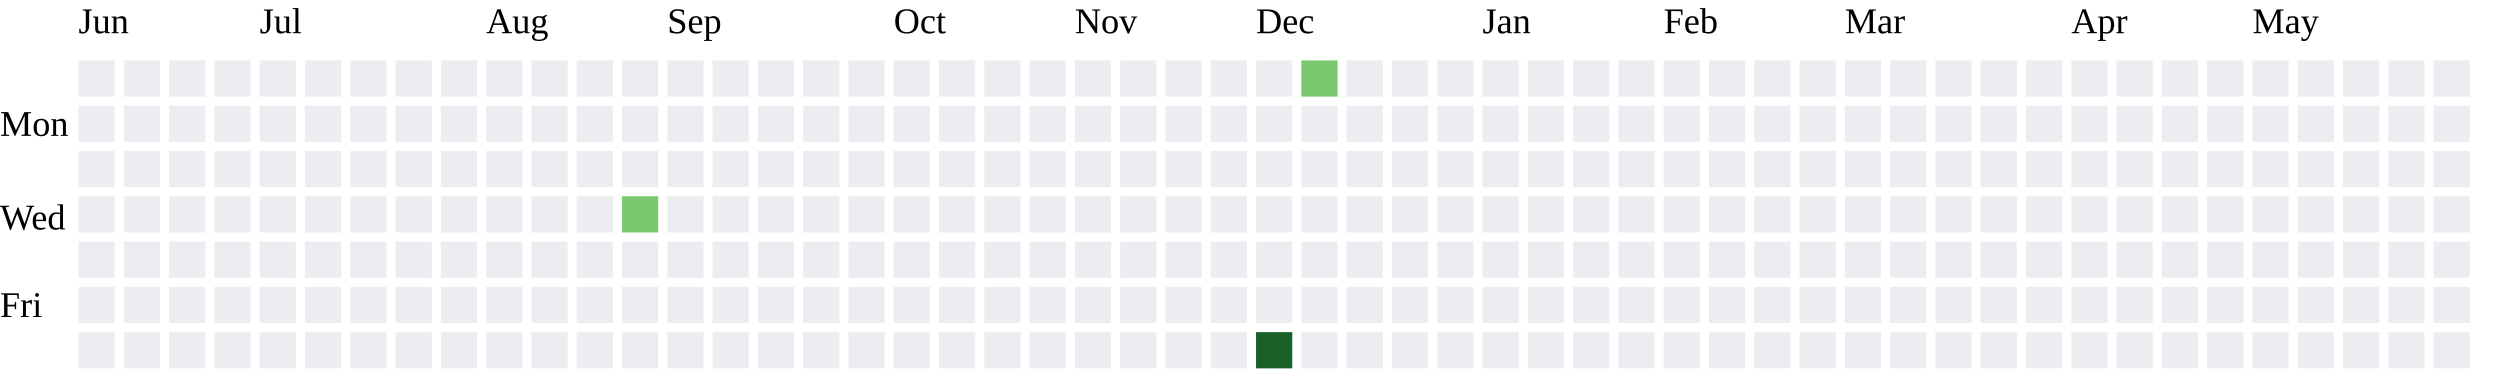
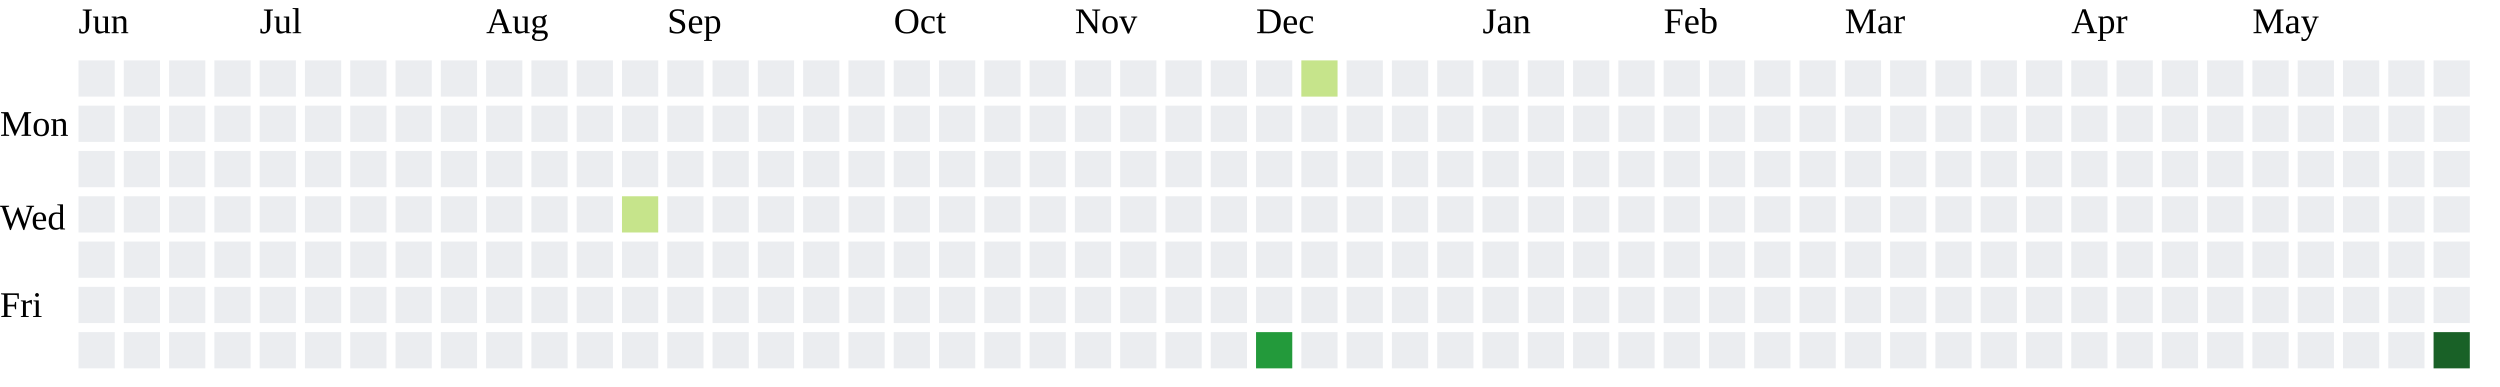
<svg xmlns="http://www.w3.org/2000/svg" width="828" height="128">
-   <g transform="translate(10, 20)" data-hydro-click="{&quot;event_type&quot;:&quot;user_profile.click&quot;,&quot;payload&quot;:{&quot;profile_user_id&quot;:20827588,&quot;target&quot;:&quot;CONTRIBUTION_CALENDAR_SQUARE&quot;,&quot;user_id&quot;:null,&quot;client_id&quot;:null,&quot;originating_request_id&quot;:&quot;C23B:6B95:F9E07:1796A8:5CFBC988&quot;,&quot;originating_url&quot;:&quot;https://github.com/users/y-zumi/contributions&quot;,&quot;referrer&quot;:null}}" data-hydro-click-hmac="1661f67bcedb2de3a0c8949368c49c4e3f96313e8bf37a796191ffbee70661cf">
+   <g transform="translate(10, 20)" data-hydro-click="{&quot;event_type&quot;:&quot;user_profile.click&quot;,&quot;payload&quot;:{&quot;profile_user_id&quot;:20827588,&quot;target&quot;:&quot;CONTRIBUTION_CALENDAR_SQUARE&quot;,&quot;user_id&quot;:null,&quot;client_id&quot;:null,&quot;originating_request_id&quot;:&quot;CA2B:1B05:3D6B3D:5A796B:5CFBCD50&quot;,&quot;originating_url&quot;:&quot;https://github.com/users/y-zumi/contributions&quot;,&quot;referrer&quot;:null}}" data-hydro-click-hmac="291073ee32b4d7b17856fe2da38ea32bbc28d1de638c9f8bdc7cb2b3d2624573">
    <g transform="translate(0, 0)">
      <rect class="day" width="12" height="12" x="16" y="0" fill="#ebedf0" data-count="0" data-date="2018-06-03" />
      <rect class="day" width="12" height="12" x="16" y="15" fill="#ebedf0" data-count="0" data-date="2018-06-04" />
      <rect class="day" width="12" height="12" x="16" y="30" fill="#ebedf0" data-count="0" data-date="2018-06-05" />
      <rect class="day" width="12" height="12" x="16" y="45" fill="#ebedf0" data-count="0" data-date="2018-06-06" />
      <rect class="day" width="12" height="12" x="16" y="60" fill="#ebedf0" data-count="0" data-date="2018-06-07" />
      <rect class="day" width="12" height="12" x="16" y="75" fill="#ebedf0" data-count="0" data-date="2018-06-08" />
      <rect class="day" width="12" height="12" x="16" y="90" fill="#ebedf0" data-count="0" data-date="2018-06-09" />
    </g>
    <g transform="translate(16, 0)">
      <rect class="day" width="12" height="12" x="15" y="0" fill="#ebedf0" data-count="0" data-date="2018-06-10" />
      <rect class="day" width="12" height="12" x="15" y="15" fill="#ebedf0" data-count="0" data-date="2018-06-11" />
      <rect class="day" width="12" height="12" x="15" y="30" fill="#ebedf0" data-count="0" data-date="2018-06-12" />
      <rect class="day" width="12" height="12" x="15" y="45" fill="#ebedf0" data-count="0" data-date="2018-06-13" />
      <rect class="day" width="12" height="12" x="15" y="60" fill="#ebedf0" data-count="0" data-date="2018-06-14" />
      <rect class="day" width="12" height="12" x="15" y="75" fill="#ebedf0" data-count="0" data-date="2018-06-15" />
      <rect class="day" width="12" height="12" x="15" y="90" fill="#ebedf0" data-count="0" data-date="2018-06-16" />
    </g>
    <g transform="translate(32, 0)">
      <rect class="day" width="12" height="12" x="14" y="0" fill="#ebedf0" data-count="0" data-date="2018-06-17" />
      <rect class="day" width="12" height="12" x="14" y="15" fill="#ebedf0" data-count="0" data-date="2018-06-18" />
      <rect class="day" width="12" height="12" x="14" y="30" fill="#ebedf0" data-count="0" data-date="2018-06-19" />
      <rect class="day" width="12" height="12" x="14" y="45" fill="#ebedf0" data-count="0" data-date="2018-06-20" />
      <rect class="day" width="12" height="12" x="14" y="60" fill="#ebedf0" data-count="0" data-date="2018-06-21" />
      <rect class="day" width="12" height="12" x="14" y="75" fill="#ebedf0" data-count="0" data-date="2018-06-22" />
      <rect class="day" width="12" height="12" x="14" y="90" fill="#ebedf0" data-count="0" data-date="2018-06-23" />
    </g>
    <g transform="translate(48, 0)">
      <rect class="day" width="12" height="12" x="13" y="0" fill="#ebedf0" data-count="0" data-date="2018-06-24" />
      <rect class="day" width="12" height="12" x="13" y="15" fill="#ebedf0" data-count="0" data-date="2018-06-25" />
      <rect class="day" width="12" height="12" x="13" y="30" fill="#ebedf0" data-count="0" data-date="2018-06-26" />
      <rect class="day" width="12" height="12" x="13" y="45" fill="#ebedf0" data-count="0" data-date="2018-06-27" />
      <rect class="day" width="12" height="12" x="13" y="60" fill="#ebedf0" data-count="0" data-date="2018-06-28" />
      <rect class="day" width="12" height="12" x="13" y="75" fill="#ebedf0" data-count="0" data-date="2018-06-29" />
      <rect class="day" width="12" height="12" x="13" y="90" fill="#ebedf0" data-count="0" data-date="2018-06-30" />
    </g>
    <g transform="translate(64, 0)">
      <rect class="day" width="12" height="12" x="12" y="0" fill="#ebedf0" data-count="0" data-date="2018-07-01" />
      <rect class="day" width="12" height="12" x="12" y="15" fill="#ebedf0" data-count="0" data-date="2018-07-02" />
      <rect class="day" width="12" height="12" x="12" y="30" fill="#ebedf0" data-count="0" data-date="2018-07-03" />
      <rect class="day" width="12" height="12" x="12" y="45" fill="#ebedf0" data-count="0" data-date="2018-07-04" />
      <rect class="day" width="12" height="12" x="12" y="60" fill="#ebedf0" data-count="0" data-date="2018-07-05" />
      <rect class="day" width="12" height="12" x="12" y="75" fill="#ebedf0" data-count="0" data-date="2018-07-06" />
      <rect class="day" width="12" height="12" x="12" y="90" fill="#ebedf0" data-count="0" data-date="2018-07-07" />
    </g>
    <g transform="translate(80, 0)">
      <rect class="day" width="12" height="12" x="11" y="0" fill="#ebedf0" data-count="0" data-date="2018-07-08" />
      <rect class="day" width="12" height="12" x="11" y="15" fill="#ebedf0" data-count="0" data-date="2018-07-09" />
      <rect class="day" width="12" height="12" x="11" y="30" fill="#ebedf0" data-count="0" data-date="2018-07-10" />
      <rect class="day" width="12" height="12" x="11" y="45" fill="#ebedf0" data-count="0" data-date="2018-07-11" />
      <rect class="day" width="12" height="12" x="11" y="60" fill="#ebedf0" data-count="0" data-date="2018-07-12" />
      <rect class="day" width="12" height="12" x="11" y="75" fill="#ebedf0" data-count="0" data-date="2018-07-13" />
      <rect class="day" width="12" height="12" x="11" y="90" fill="#ebedf0" data-count="0" data-date="2018-07-14" />
    </g>
    <g transform="translate(96, 0)">
      <rect class="day" width="12" height="12" x="10" y="0" fill="#ebedf0" data-count="0" data-date="2018-07-15" />
      <rect class="day" width="12" height="12" x="10" y="15" fill="#ebedf0" data-count="0" data-date="2018-07-16" />
      <rect class="day" width="12" height="12" x="10" y="30" fill="#ebedf0" data-count="0" data-date="2018-07-17" />
      <rect class="day" width="12" height="12" x="10" y="45" fill="#ebedf0" data-count="0" data-date="2018-07-18" />
      <rect class="day" width="12" height="12" x="10" y="60" fill="#ebedf0" data-count="0" data-date="2018-07-19" />
      <rect class="day" width="12" height="12" x="10" y="75" fill="#ebedf0" data-count="0" data-date="2018-07-20" />
      <rect class="day" width="12" height="12" x="10" y="90" fill="#ebedf0" data-count="0" data-date="2018-07-21" />
    </g>
    <g transform="translate(112, 0)">
      <rect class="day" width="12" height="12" x="9" y="0" fill="#ebedf0" data-count="0" data-date="2018-07-22" />
      <rect class="day" width="12" height="12" x="9" y="15" fill="#ebedf0" data-count="0" data-date="2018-07-23" />
      <rect class="day" width="12" height="12" x="9" y="30" fill="#ebedf0" data-count="0" data-date="2018-07-24" />
      <rect class="day" width="12" height="12" x="9" y="45" fill="#ebedf0" data-count="0" data-date="2018-07-25" />
      <rect class="day" width="12" height="12" x="9" y="60" fill="#ebedf0" data-count="0" data-date="2018-07-26" />
      <rect class="day" width="12" height="12" x="9" y="75" fill="#ebedf0" data-count="0" data-date="2018-07-27" />
      <rect class="day" width="12" height="12" x="9" y="90" fill="#ebedf0" data-count="0" data-date="2018-07-28" />
    </g>
    <g transform="translate(128, 0)">
      <rect class="day" width="12" height="12" x="8" y="0" fill="#ebedf0" data-count="0" data-date="2018-07-29" />
      <rect class="day" width="12" height="12" x="8" y="15" fill="#ebedf0" data-count="0" data-date="2018-07-30" />
      <rect class="day" width="12" height="12" x="8" y="30" fill="#ebedf0" data-count="0" data-date="2018-07-31" />
      <rect class="day" width="12" height="12" x="8" y="45" fill="#ebedf0" data-count="0" data-date="2018-08-01" />
      <rect class="day" width="12" height="12" x="8" y="60" fill="#ebedf0" data-count="0" data-date="2018-08-02" />
      <rect class="day" width="12" height="12" x="8" y="75" fill="#ebedf0" data-count="0" data-date="2018-08-03" />
      <rect class="day" width="12" height="12" x="8" y="90" fill="#ebedf0" data-count="0" data-date="2018-08-04" />
    </g>
    <g transform="translate(144, 0)">
      <rect class="day" width="12" height="12" x="7" y="0" fill="#ebedf0" data-count="0" data-date="2018-08-05" />
      <rect class="day" width="12" height="12" x="7" y="15" fill="#ebedf0" data-count="0" data-date="2018-08-06" />
      <rect class="day" width="12" height="12" x="7" y="30" fill="#ebedf0" data-count="0" data-date="2018-08-07" />
      <rect class="day" width="12" height="12" x="7" y="45" fill="#ebedf0" data-count="0" data-date="2018-08-08" />
      <rect class="day" width="12" height="12" x="7" y="60" fill="#ebedf0" data-count="0" data-date="2018-08-09" />
      <rect class="day" width="12" height="12" x="7" y="75" fill="#ebedf0" data-count="0" data-date="2018-08-10" />
      <rect class="day" width="12" height="12" x="7" y="90" fill="#ebedf0" data-count="0" data-date="2018-08-11" />
    </g>
    <g transform="translate(160, 0)">
      <rect class="day" width="12" height="12" x="6" y="0" fill="#ebedf0" data-count="0" data-date="2018-08-12" />
      <rect class="day" width="12" height="12" x="6" y="15" fill="#ebedf0" data-count="0" data-date="2018-08-13" />
      <rect class="day" width="12" height="12" x="6" y="30" fill="#ebedf0" data-count="0" data-date="2018-08-14" />
      <rect class="day" width="12" height="12" x="6" y="45" fill="#ebedf0" data-count="0" data-date="2018-08-15" />
      <rect class="day" width="12" height="12" x="6" y="60" fill="#ebedf0" data-count="0" data-date="2018-08-16" />
      <rect class="day" width="12" height="12" x="6" y="75" fill="#ebedf0" data-count="0" data-date="2018-08-17" />
      <rect class="day" width="12" height="12" x="6" y="90" fill="#ebedf0" data-count="0" data-date="2018-08-18" />
    </g>
    <g transform="translate(176, 0)">
      <rect class="day" width="12" height="12" x="5" y="0" fill="#ebedf0" data-count="0" data-date="2018-08-19" />
      <rect class="day" width="12" height="12" x="5" y="15" fill="#ebedf0" data-count="0" data-date="2018-08-20" />
      <rect class="day" width="12" height="12" x="5" y="30" fill="#ebedf0" data-count="0" data-date="2018-08-21" />
      <rect class="day" width="12" height="12" x="5" y="45" fill="#ebedf0" data-count="0" data-date="2018-08-22" />
      <rect class="day" width="12" height="12" x="5" y="60" fill="#ebedf0" data-count="0" data-date="2018-08-23" />
      <rect class="day" width="12" height="12" x="5" y="75" fill="#ebedf0" data-count="0" data-date="2018-08-24" />
      <rect class="day" width="12" height="12" x="5" y="90" fill="#ebedf0" data-count="0" data-date="2018-08-25" />
    </g>
    <g transform="translate(192, 0)">
      <rect class="day" width="12" height="12" x="4" y="0" fill="#ebedf0" data-count="0" data-date="2018-08-26" />
      <rect class="day" width="12" height="12" x="4" y="15" fill="#ebedf0" data-count="0" data-date="2018-08-27" />
      <rect class="day" width="12" height="12" x="4" y="30" fill="#ebedf0" data-count="0" data-date="2018-08-28" />
-       <rect class="day" width="12" height="12" x="4" y="45" fill="#7bc96f" data-count="1" data-date="2018-08-29" />
+       <rect class="day" width="12" height="12" x="4" y="45" fill="#c6e48b" data-count="1" data-date="2018-08-29" />
      <rect class="day" width="12" height="12" x="4" y="60" fill="#ebedf0" data-count="0" data-date="2018-08-30" />
      <rect class="day" width="12" height="12" x="4" y="75" fill="#ebedf0" data-count="0" data-date="2018-08-31" />
      <rect class="day" width="12" height="12" x="4" y="90" fill="#ebedf0" data-count="0" data-date="2018-09-01" />
    </g>
    <g transform="translate(208, 0)">
      <rect class="day" width="12" height="12" x="3" y="0" fill="#ebedf0" data-count="0" data-date="2018-09-02" />
      <rect class="day" width="12" height="12" x="3" y="15" fill="#ebedf0" data-count="0" data-date="2018-09-03" />
      <rect class="day" width="12" height="12" x="3" y="30" fill="#ebedf0" data-count="0" data-date="2018-09-04" />
      <rect class="day" width="12" height="12" x="3" y="45" fill="#ebedf0" data-count="0" data-date="2018-09-05" />
      <rect class="day" width="12" height="12" x="3" y="60" fill="#ebedf0" data-count="0" data-date="2018-09-06" />
      <rect class="day" width="12" height="12" x="3" y="75" fill="#ebedf0" data-count="0" data-date="2018-09-07" />
      <rect class="day" width="12" height="12" x="3" y="90" fill="#ebedf0" data-count="0" data-date="2018-09-08" />
    </g>
    <g transform="translate(224, 0)">
      <rect class="day" width="12" height="12" x="2" y="0" fill="#ebedf0" data-count="0" data-date="2018-09-09" />
      <rect class="day" width="12" height="12" x="2" y="15" fill="#ebedf0" data-count="0" data-date="2018-09-10" />
      <rect class="day" width="12" height="12" x="2" y="30" fill="#ebedf0" data-count="0" data-date="2018-09-11" />
      <rect class="day" width="12" height="12" x="2" y="45" fill="#ebedf0" data-count="0" data-date="2018-09-12" />
      <rect class="day" width="12" height="12" x="2" y="60" fill="#ebedf0" data-count="0" data-date="2018-09-13" />
      <rect class="day" width="12" height="12" x="2" y="75" fill="#ebedf0" data-count="0" data-date="2018-09-14" />
      <rect class="day" width="12" height="12" x="2" y="90" fill="#ebedf0" data-count="0" data-date="2018-09-15" />
    </g>
    <g transform="translate(240, 0)">
      <rect class="day" width="12" height="12" x="1" y="0" fill="#ebedf0" data-count="0" data-date="2018-09-16" />
      <rect class="day" width="12" height="12" x="1" y="15" fill="#ebedf0" data-count="0" data-date="2018-09-17" />
      <rect class="day" width="12" height="12" x="1" y="30" fill="#ebedf0" data-count="0" data-date="2018-09-18" />
      <rect class="day" width="12" height="12" x="1" y="45" fill="#ebedf0" data-count="0" data-date="2018-09-19" />
      <rect class="day" width="12" height="12" x="1" y="60" fill="#ebedf0" data-count="0" data-date="2018-09-20" />
      <rect class="day" width="12" height="12" x="1" y="75" fill="#ebedf0" data-count="0" data-date="2018-09-21" />
      <rect class="day" width="12" height="12" x="1" y="90" fill="#ebedf0" data-count="0" data-date="2018-09-22" />
    </g>
    <g transform="translate(256, 0)">
      <rect class="day" width="12" height="12" x="0" y="0" fill="#ebedf0" data-count="0" data-date="2018-09-23" />
      <rect class="day" width="12" height="12" x="0" y="15" fill="#ebedf0" data-count="0" data-date="2018-09-24" />
      <rect class="day" width="12" height="12" x="0" y="30" fill="#ebedf0" data-count="0" data-date="2018-09-25" />
      <rect class="day" width="12" height="12" x="0" y="45" fill="#ebedf0" data-count="0" data-date="2018-09-26" />
      <rect class="day" width="12" height="12" x="0" y="60" fill="#ebedf0" data-count="0" data-date="2018-09-27" />
      <rect class="day" width="12" height="12" x="0" y="75" fill="#ebedf0" data-count="0" data-date="2018-09-28" />
      <rect class="day" width="12" height="12" x="0" y="90" fill="#ebedf0" data-count="0" data-date="2018-09-29" />
    </g>
    <g transform="translate(272, 0)">
      <rect class="day" width="12" height="12" x="-1" y="0" fill="#ebedf0" data-count="0" data-date="2018-09-30" />
      <rect class="day" width="12" height="12" x="-1" y="15" fill="#ebedf0" data-count="0" data-date="2018-10-01" />
      <rect class="day" width="12" height="12" x="-1" y="30" fill="#ebedf0" data-count="0" data-date="2018-10-02" />
      <rect class="day" width="12" height="12" x="-1" y="45" fill="#ebedf0" data-count="0" data-date="2018-10-03" />
      <rect class="day" width="12" height="12" x="-1" y="60" fill="#ebedf0" data-count="0" data-date="2018-10-04" />
      <rect class="day" width="12" height="12" x="-1" y="75" fill="#ebedf0" data-count="0" data-date="2018-10-05" />
      <rect class="day" width="12" height="12" x="-1" y="90" fill="#ebedf0" data-count="0" data-date="2018-10-06" />
    </g>
    <g transform="translate(288, 0)">
      <rect class="day" width="12" height="12" x="-2" y="0" fill="#ebedf0" data-count="0" data-date="2018-10-07" />
      <rect class="day" width="12" height="12" x="-2" y="15" fill="#ebedf0" data-count="0" data-date="2018-10-08" />
      <rect class="day" width="12" height="12" x="-2" y="30" fill="#ebedf0" data-count="0" data-date="2018-10-09" />
      <rect class="day" width="12" height="12" x="-2" y="45" fill="#ebedf0" data-count="0" data-date="2018-10-10" />
      <rect class="day" width="12" height="12" x="-2" y="60" fill="#ebedf0" data-count="0" data-date="2018-10-11" />
      <rect class="day" width="12" height="12" x="-2" y="75" fill="#ebedf0" data-count="0" data-date="2018-10-12" />
      <rect class="day" width="12" height="12" x="-2" y="90" fill="#ebedf0" data-count="0" data-date="2018-10-13" />
    </g>
    <g transform="translate(304, 0)">
      <rect class="day" width="12" height="12" x="-3" y="0" fill="#ebedf0" data-count="0" data-date="2018-10-14" />
      <rect class="day" width="12" height="12" x="-3" y="15" fill="#ebedf0" data-count="0" data-date="2018-10-15" />
      <rect class="day" width="12" height="12" x="-3" y="30" fill="#ebedf0" data-count="0" data-date="2018-10-16" />
      <rect class="day" width="12" height="12" x="-3" y="45" fill="#ebedf0" data-count="0" data-date="2018-10-17" />
      <rect class="day" width="12" height="12" x="-3" y="60" fill="#ebedf0" data-count="0" data-date="2018-10-18" />
      <rect class="day" width="12" height="12" x="-3" y="75" fill="#ebedf0" data-count="0" data-date="2018-10-19" />
      <rect class="day" width="12" height="12" x="-3" y="90" fill="#ebedf0" data-count="0" data-date="2018-10-20" />
    </g>
    <g transform="translate(320, 0)">
      <rect class="day" width="12" height="12" x="-4" y="0" fill="#ebedf0" data-count="0" data-date="2018-10-21" />
      <rect class="day" width="12" height="12" x="-4" y="15" fill="#ebedf0" data-count="0" data-date="2018-10-22" />
      <rect class="day" width="12" height="12" x="-4" y="30" fill="#ebedf0" data-count="0" data-date="2018-10-23" />
      <rect class="day" width="12" height="12" x="-4" y="45" fill="#ebedf0" data-count="0" data-date="2018-10-24" />
      <rect class="day" width="12" height="12" x="-4" y="60" fill="#ebedf0" data-count="0" data-date="2018-10-25" />
      <rect class="day" width="12" height="12" x="-4" y="75" fill="#ebedf0" data-count="0" data-date="2018-10-26" />
      <rect class="day" width="12" height="12" x="-4" y="90" fill="#ebedf0" data-count="0" data-date="2018-10-27" />
    </g>
    <g transform="translate(336, 0)">
      <rect class="day" width="12" height="12" x="-5" y="0" fill="#ebedf0" data-count="0" data-date="2018-10-28" />
      <rect class="day" width="12" height="12" x="-5" y="15" fill="#ebedf0" data-count="0" data-date="2018-10-29" />
      <rect class="day" width="12" height="12" x="-5" y="30" fill="#ebedf0" data-count="0" data-date="2018-10-30" />
      <rect class="day" width="12" height="12" x="-5" y="45" fill="#ebedf0" data-count="0" data-date="2018-10-31" />
      <rect class="day" width="12" height="12" x="-5" y="60" fill="#ebedf0" data-count="0" data-date="2018-11-01" />
      <rect class="day" width="12" height="12" x="-5" y="75" fill="#ebedf0" data-count="0" data-date="2018-11-02" />
      <rect class="day" width="12" height="12" x="-5" y="90" fill="#ebedf0" data-count="0" data-date="2018-11-03" />
    </g>
    <g transform="translate(352, 0)">
      <rect class="day" width="12" height="12" x="-6" y="0" fill="#ebedf0" data-count="0" data-date="2018-11-04" />
      <rect class="day" width="12" height="12" x="-6" y="15" fill="#ebedf0" data-count="0" data-date="2018-11-05" />
      <rect class="day" width="12" height="12" x="-6" y="30" fill="#ebedf0" data-count="0" data-date="2018-11-06" />
      <rect class="day" width="12" height="12" x="-6" y="45" fill="#ebedf0" data-count="0" data-date="2018-11-07" />
      <rect class="day" width="12" height="12" x="-6" y="60" fill="#ebedf0" data-count="0" data-date="2018-11-08" />
      <rect class="day" width="12" height="12" x="-6" y="75" fill="#ebedf0" data-count="0" data-date="2018-11-09" />
      <rect class="day" width="12" height="12" x="-6" y="90" fill="#ebedf0" data-count="0" data-date="2018-11-10" />
    </g>
    <g transform="translate(368, 0)">
      <rect class="day" width="12" height="12" x="-7" y="0" fill="#ebedf0" data-count="0" data-date="2018-11-11" />
      <rect class="day" width="12" height="12" x="-7" y="15" fill="#ebedf0" data-count="0" data-date="2018-11-12" />
      <rect class="day" width="12" height="12" x="-7" y="30" fill="#ebedf0" data-count="0" data-date="2018-11-13" />
      <rect class="day" width="12" height="12" x="-7" y="45" fill="#ebedf0" data-count="0" data-date="2018-11-14" />
      <rect class="day" width="12" height="12" x="-7" y="60" fill="#ebedf0" data-count="0" data-date="2018-11-15" />
      <rect class="day" width="12" height="12" x="-7" y="75" fill="#ebedf0" data-count="0" data-date="2018-11-16" />
      <rect class="day" width="12" height="12" x="-7" y="90" fill="#ebedf0" data-count="0" data-date="2018-11-17" />
    </g>
    <g transform="translate(384, 0)">
      <rect class="day" width="12" height="12" x="-8" y="0" fill="#ebedf0" data-count="0" data-date="2018-11-18" />
      <rect class="day" width="12" height="12" x="-8" y="15" fill="#ebedf0" data-count="0" data-date="2018-11-19" />
      <rect class="day" width="12" height="12" x="-8" y="30" fill="#ebedf0" data-count="0" data-date="2018-11-20" />
      <rect class="day" width="12" height="12" x="-8" y="45" fill="#ebedf0" data-count="0" data-date="2018-11-21" />
      <rect class="day" width="12" height="12" x="-8" y="60" fill="#ebedf0" data-count="0" data-date="2018-11-22" />
      <rect class="day" width="12" height="12" x="-8" y="75" fill="#ebedf0" data-count="0" data-date="2018-11-23" />
      <rect class="day" width="12" height="12" x="-8" y="90" fill="#ebedf0" data-count="0" data-date="2018-11-24" />
    </g>
    <g transform="translate(400, 0)">
      <rect class="day" width="12" height="12" x="-9" y="0" fill="#ebedf0" data-count="0" data-date="2018-11-25" />
      <rect class="day" width="12" height="12" x="-9" y="15" fill="#ebedf0" data-count="0" data-date="2018-11-26" />
      <rect class="day" width="12" height="12" x="-9" y="30" fill="#ebedf0" data-count="0" data-date="2018-11-27" />
      <rect class="day" width="12" height="12" x="-9" y="45" fill="#ebedf0" data-count="0" data-date="2018-11-28" />
      <rect class="day" width="12" height="12" x="-9" y="60" fill="#ebedf0" data-count="0" data-date="2018-11-29" />
      <rect class="day" width="12" height="12" x="-9" y="75" fill="#ebedf0" data-count="0" data-date="2018-11-30" />
      <rect class="day" width="12" height="12" x="-9" y="90" fill="#ebedf0" data-count="0" data-date="2018-12-01" />
    </g>
    <g transform="translate(416, 0)">
      <rect class="day" width="12" height="12" x="-10" y="0" fill="#ebedf0" data-count="0" data-date="2018-12-02" />
      <rect class="day" width="12" height="12" x="-10" y="15" fill="#ebedf0" data-count="0" data-date="2018-12-03" />
      <rect class="day" width="12" height="12" x="-10" y="30" fill="#ebedf0" data-count="0" data-date="2018-12-04" />
      <rect class="day" width="12" height="12" x="-10" y="45" fill="#ebedf0" data-count="0" data-date="2018-12-05" />
      <rect class="day" width="12" height="12" x="-10" y="60" fill="#ebedf0" data-count="0" data-date="2018-12-06" />
      <rect class="day" width="12" height="12" x="-10" y="75" fill="#ebedf0" data-count="0" data-date="2018-12-07" />
-       <rect class="day" width="12" height="12" x="-10" y="90" fill="#196127" data-count="3" data-date="2018-12-08" />
+       <rect class="day" width="12" height="12" x="-10" y="90" fill="#239a3b" data-count="3" data-date="2018-12-08" />
    </g>
    <g transform="translate(432, 0)">
-       <rect class="day" width="12" height="12" x="-11" y="0" fill="#7bc96f" data-count="1" data-date="2018-12-09" />
+       <rect class="day" width="12" height="12" x="-11" y="0" fill="#c6e48b" data-count="1" data-date="2018-12-09" />
      <rect class="day" width="12" height="12" x="-11" y="15" fill="#ebedf0" data-count="0" data-date="2018-12-10" />
      <rect class="day" width="12" height="12" x="-11" y="30" fill="#ebedf0" data-count="0" data-date="2018-12-11" />
      <rect class="day" width="12" height="12" x="-11" y="45" fill="#ebedf0" data-count="0" data-date="2018-12-12" />
      <rect class="day" width="12" height="12" x="-11" y="60" fill="#ebedf0" data-count="0" data-date="2018-12-13" />
      <rect class="day" width="12" height="12" x="-11" y="75" fill="#ebedf0" data-count="0" data-date="2018-12-14" />
      <rect class="day" width="12" height="12" x="-11" y="90" fill="#ebedf0" data-count="0" data-date="2018-12-15" />
    </g>
    <g transform="translate(448, 0)">
      <rect class="day" width="12" height="12" x="-12" y="0" fill="#ebedf0" data-count="0" data-date="2018-12-16" />
      <rect class="day" width="12" height="12" x="-12" y="15" fill="#ebedf0" data-count="0" data-date="2018-12-17" />
      <rect class="day" width="12" height="12" x="-12" y="30" fill="#ebedf0" data-count="0" data-date="2018-12-18" />
      <rect class="day" width="12" height="12" x="-12" y="45" fill="#ebedf0" data-count="0" data-date="2018-12-19" />
      <rect class="day" width="12" height="12" x="-12" y="60" fill="#ebedf0" data-count="0" data-date="2018-12-20" />
      <rect class="day" width="12" height="12" x="-12" y="75" fill="#ebedf0" data-count="0" data-date="2018-12-21" />
      <rect class="day" width="12" height="12" x="-12" y="90" fill="#ebedf0" data-count="0" data-date="2018-12-22" />
    </g>
    <g transform="translate(464, 0)">
      <rect class="day" width="12" height="12" x="-13" y="0" fill="#ebedf0" data-count="0" data-date="2018-12-23" />
      <rect class="day" width="12" height="12" x="-13" y="15" fill="#ebedf0" data-count="0" data-date="2018-12-24" />
      <rect class="day" width="12" height="12" x="-13" y="30" fill="#ebedf0" data-count="0" data-date="2018-12-25" />
      <rect class="day" width="12" height="12" x="-13" y="45" fill="#ebedf0" data-count="0" data-date="2018-12-26" />
      <rect class="day" width="12" height="12" x="-13" y="60" fill="#ebedf0" data-count="0" data-date="2018-12-27" />
      <rect class="day" width="12" height="12" x="-13" y="75" fill="#ebedf0" data-count="0" data-date="2018-12-28" />
      <rect class="day" width="12" height="12" x="-13" y="90" fill="#ebedf0" data-count="0" data-date="2018-12-29" />
    </g>
    <g transform="translate(480, 0)">
      <rect class="day" width="12" height="12" x="-14" y="0" fill="#ebedf0" data-count="0" data-date="2018-12-30" />
      <rect class="day" width="12" height="12" x="-14" y="15" fill="#ebedf0" data-count="0" data-date="2018-12-31" />
      <rect class="day" width="12" height="12" x="-14" y="30" fill="#ebedf0" data-count="0" data-date="2019-01-01" />
      <rect class="day" width="12" height="12" x="-14" y="45" fill="#ebedf0" data-count="0" data-date="2019-01-02" />
      <rect class="day" width="12" height="12" x="-14" y="60" fill="#ebedf0" data-count="0" data-date="2019-01-03" />
      <rect class="day" width="12" height="12" x="-14" y="75" fill="#ebedf0" data-count="0" data-date="2019-01-04" />
      <rect class="day" width="12" height="12" x="-14" y="90" fill="#ebedf0" data-count="0" data-date="2019-01-05" />
    </g>
    <g transform="translate(496, 0)">
      <rect class="day" width="12" height="12" x="-15" y="0" fill="#ebedf0" data-count="0" data-date="2019-01-06" />
      <rect class="day" width="12" height="12" x="-15" y="15" fill="#ebedf0" data-count="0" data-date="2019-01-07" />
      <rect class="day" width="12" height="12" x="-15" y="30" fill="#ebedf0" data-count="0" data-date="2019-01-08" />
      <rect class="day" width="12" height="12" x="-15" y="45" fill="#ebedf0" data-count="0" data-date="2019-01-09" />
      <rect class="day" width="12" height="12" x="-15" y="60" fill="#ebedf0" data-count="0" data-date="2019-01-10" />
      <rect class="day" width="12" height="12" x="-15" y="75" fill="#ebedf0" data-count="0" data-date="2019-01-11" />
      <rect class="day" width="12" height="12" x="-15" y="90" fill="#ebedf0" data-count="0" data-date="2019-01-12" />
    </g>
    <g transform="translate(512, 0)">
      <rect class="day" width="12" height="12" x="-16" y="0" fill="#ebedf0" data-count="0" data-date="2019-01-13" />
      <rect class="day" width="12" height="12" x="-16" y="15" fill="#ebedf0" data-count="0" data-date="2019-01-14" />
      <rect class="day" width="12" height="12" x="-16" y="30" fill="#ebedf0" data-count="0" data-date="2019-01-15" />
      <rect class="day" width="12" height="12" x="-16" y="45" fill="#ebedf0" data-count="0" data-date="2019-01-16" />
      <rect class="day" width="12" height="12" x="-16" y="60" fill="#ebedf0" data-count="0" data-date="2019-01-17" />
      <rect class="day" width="12" height="12" x="-16" y="75" fill="#ebedf0" data-count="0" data-date="2019-01-18" />
      <rect class="day" width="12" height="12" x="-16" y="90" fill="#ebedf0" data-count="0" data-date="2019-01-19" />
    </g>
    <g transform="translate(528, 0)">
      <rect class="day" width="12" height="12" x="-17" y="0" fill="#ebedf0" data-count="0" data-date="2019-01-20" />
      <rect class="day" width="12" height="12" x="-17" y="15" fill="#ebedf0" data-count="0" data-date="2019-01-21" />
      <rect class="day" width="12" height="12" x="-17" y="30" fill="#ebedf0" data-count="0" data-date="2019-01-22" />
      <rect class="day" width="12" height="12" x="-17" y="45" fill="#ebedf0" data-count="0" data-date="2019-01-23" />
      <rect class="day" width="12" height="12" x="-17" y="60" fill="#ebedf0" data-count="0" data-date="2019-01-24" />
      <rect class="day" width="12" height="12" x="-17" y="75" fill="#ebedf0" data-count="0" data-date="2019-01-25" />
      <rect class="day" width="12" height="12" x="-17" y="90" fill="#ebedf0" data-count="0" data-date="2019-01-26" />
    </g>
    <g transform="translate(544, 0)">
      <rect class="day" width="12" height="12" x="-18" y="0" fill="#ebedf0" data-count="0" data-date="2019-01-27" />
      <rect class="day" width="12" height="12" x="-18" y="15" fill="#ebedf0" data-count="0" data-date="2019-01-28" />
      <rect class="day" width="12" height="12" x="-18" y="30" fill="#ebedf0" data-count="0" data-date="2019-01-29" />
      <rect class="day" width="12" height="12" x="-18" y="45" fill="#ebedf0" data-count="0" data-date="2019-01-30" />
      <rect class="day" width="12" height="12" x="-18" y="60" fill="#ebedf0" data-count="0" data-date="2019-01-31" />
      <rect class="day" width="12" height="12" x="-18" y="75" fill="#ebedf0" data-count="0" data-date="2019-02-01" />
      <rect class="day" width="12" height="12" x="-18" y="90" fill="#ebedf0" data-count="0" data-date="2019-02-02" />
    </g>
    <g transform="translate(560, 0)">
      <rect class="day" width="12" height="12" x="-19" y="0" fill="#ebedf0" data-count="0" data-date="2019-02-03" />
      <rect class="day" width="12" height="12" x="-19" y="15" fill="#ebedf0" data-count="0" data-date="2019-02-04" />
      <rect class="day" width="12" height="12" x="-19" y="30" fill="#ebedf0" data-count="0" data-date="2019-02-05" />
      <rect class="day" width="12" height="12" x="-19" y="45" fill="#ebedf0" data-count="0" data-date="2019-02-06" />
      <rect class="day" width="12" height="12" x="-19" y="60" fill="#ebedf0" data-count="0" data-date="2019-02-07" />
      <rect class="day" width="12" height="12" x="-19" y="75" fill="#ebedf0" data-count="0" data-date="2019-02-08" />
      <rect class="day" width="12" height="12" x="-19" y="90" fill="#ebedf0" data-count="0" data-date="2019-02-09" />
    </g>
    <g transform="translate(576, 0)">
      <rect class="day" width="12" height="12" x="-20" y="0" fill="#ebedf0" data-count="0" data-date="2019-02-10" />
      <rect class="day" width="12" height="12" x="-20" y="15" fill="#ebedf0" data-count="0" data-date="2019-02-11" />
      <rect class="day" width="12" height="12" x="-20" y="30" fill="#ebedf0" data-count="0" data-date="2019-02-12" />
      <rect class="day" width="12" height="12" x="-20" y="45" fill="#ebedf0" data-count="0" data-date="2019-02-13" />
      <rect class="day" width="12" height="12" x="-20" y="60" fill="#ebedf0" data-count="0" data-date="2019-02-14" />
      <rect class="day" width="12" height="12" x="-20" y="75" fill="#ebedf0" data-count="0" data-date="2019-02-15" />
      <rect class="day" width="12" height="12" x="-20" y="90" fill="#ebedf0" data-count="0" data-date="2019-02-16" />
    </g>
    <g transform="translate(592, 0)">
      <rect class="day" width="12" height="12" x="-21" y="0" fill="#ebedf0" data-count="0" data-date="2019-02-17" />
      <rect class="day" width="12" height="12" x="-21" y="15" fill="#ebedf0" data-count="0" data-date="2019-02-18" />
      <rect class="day" width="12" height="12" x="-21" y="30" fill="#ebedf0" data-count="0" data-date="2019-02-19" />
      <rect class="day" width="12" height="12" x="-21" y="45" fill="#ebedf0" data-count="0" data-date="2019-02-20" />
      <rect class="day" width="12" height="12" x="-21" y="60" fill="#ebedf0" data-count="0" data-date="2019-02-21" />
      <rect class="day" width="12" height="12" x="-21" y="75" fill="#ebedf0" data-count="0" data-date="2019-02-22" />
      <rect class="day" width="12" height="12" x="-21" y="90" fill="#ebedf0" data-count="0" data-date="2019-02-23" />
    </g>
    <g transform="translate(608, 0)">
      <rect class="day" width="12" height="12" x="-22" y="0" fill="#ebedf0" data-count="0" data-date="2019-02-24" />
      <rect class="day" width="12" height="12" x="-22" y="15" fill="#ebedf0" data-count="0" data-date="2019-02-25" />
      <rect class="day" width="12" height="12" x="-22" y="30" fill="#ebedf0" data-count="0" data-date="2019-02-26" />
      <rect class="day" width="12" height="12" x="-22" y="45" fill="#ebedf0" data-count="0" data-date="2019-02-27" />
      <rect class="day" width="12" height="12" x="-22" y="60" fill="#ebedf0" data-count="0" data-date="2019-02-28" />
      <rect class="day" width="12" height="12" x="-22" y="75" fill="#ebedf0" data-count="0" data-date="2019-03-01" />
      <rect class="day" width="12" height="12" x="-22" y="90" fill="#ebedf0" data-count="0" data-date="2019-03-02" />
    </g>
    <g transform="translate(624, 0)">
      <rect class="day" width="12" height="12" x="-23" y="0" fill="#ebedf0" data-count="0" data-date="2019-03-03" />
      <rect class="day" width="12" height="12" x="-23" y="15" fill="#ebedf0" data-count="0" data-date="2019-03-04" />
      <rect class="day" width="12" height="12" x="-23" y="30" fill="#ebedf0" data-count="0" data-date="2019-03-05" />
      <rect class="day" width="12" height="12" x="-23" y="45" fill="#ebedf0" data-count="0" data-date="2019-03-06" />
      <rect class="day" width="12" height="12" x="-23" y="60" fill="#ebedf0" data-count="0" data-date="2019-03-07" />
      <rect class="day" width="12" height="12" x="-23" y="75" fill="#ebedf0" data-count="0" data-date="2019-03-08" />
      <rect class="day" width="12" height="12" x="-23" y="90" fill="#ebedf0" data-count="0" data-date="2019-03-09" />
    </g>
    <g transform="translate(640, 0)">
      <rect class="day" width="12" height="12" x="-24" y="0" fill="#ebedf0" data-count="0" data-date="2019-03-10" />
      <rect class="day" width="12" height="12" x="-24" y="15" fill="#ebedf0" data-count="0" data-date="2019-03-11" />
      <rect class="day" width="12" height="12" x="-24" y="30" fill="#ebedf0" data-count="0" data-date="2019-03-12" />
      <rect class="day" width="12" height="12" x="-24" y="45" fill="#ebedf0" data-count="0" data-date="2019-03-13" />
      <rect class="day" width="12" height="12" x="-24" y="60" fill="#ebedf0" data-count="0" data-date="2019-03-14" />
      <rect class="day" width="12" height="12" x="-24" y="75" fill="#ebedf0" data-count="0" data-date="2019-03-15" />
      <rect class="day" width="12" height="12" x="-24" y="90" fill="#ebedf0" data-count="0" data-date="2019-03-16" />
    </g>
    <g transform="translate(656, 0)">
      <rect class="day" width="12" height="12" x="-25" y="0" fill="#ebedf0" data-count="0" data-date="2019-03-17" />
      <rect class="day" width="12" height="12" x="-25" y="15" fill="#ebedf0" data-count="0" data-date="2019-03-18" />
      <rect class="day" width="12" height="12" x="-25" y="30" fill="#ebedf0" data-count="0" data-date="2019-03-19" />
      <rect class="day" width="12" height="12" x="-25" y="45" fill="#ebedf0" data-count="0" data-date="2019-03-20" />
      <rect class="day" width="12" height="12" x="-25" y="60" fill="#ebedf0" data-count="0" data-date="2019-03-21" />
      <rect class="day" width="12" height="12" x="-25" y="75" fill="#ebedf0" data-count="0" data-date="2019-03-22" />
      <rect class="day" width="12" height="12" x="-25" y="90" fill="#ebedf0" data-count="0" data-date="2019-03-23" />
    </g>
    <g transform="translate(672, 0)">
      <rect class="day" width="12" height="12" x="-26" y="0" fill="#ebedf0" data-count="0" data-date="2019-03-24" />
      <rect class="day" width="12" height="12" x="-26" y="15" fill="#ebedf0" data-count="0" data-date="2019-03-25" />
      <rect class="day" width="12" height="12" x="-26" y="30" fill="#ebedf0" data-count="0" data-date="2019-03-26" />
      <rect class="day" width="12" height="12" x="-26" y="45" fill="#ebedf0" data-count="0" data-date="2019-03-27" />
      <rect class="day" width="12" height="12" x="-26" y="60" fill="#ebedf0" data-count="0" data-date="2019-03-28" />
      <rect class="day" width="12" height="12" x="-26" y="75" fill="#ebedf0" data-count="0" data-date="2019-03-29" />
      <rect class="day" width="12" height="12" x="-26" y="90" fill="#ebedf0" data-count="0" data-date="2019-03-30" />
    </g>
    <g transform="translate(688, 0)">
      <rect class="day" width="12" height="12" x="-27" y="0" fill="#ebedf0" data-count="0" data-date="2019-03-31" />
      <rect class="day" width="12" height="12" x="-27" y="15" fill="#ebedf0" data-count="0" data-date="2019-04-01" />
      <rect class="day" width="12" height="12" x="-27" y="30" fill="#ebedf0" data-count="0" data-date="2019-04-02" />
      <rect class="day" width="12" height="12" x="-27" y="45" fill="#ebedf0" data-count="0" data-date="2019-04-03" />
      <rect class="day" width="12" height="12" x="-27" y="60" fill="#ebedf0" data-count="0" data-date="2019-04-04" />
      <rect class="day" width="12" height="12" x="-27" y="75" fill="#ebedf0" data-count="0" data-date="2019-04-05" />
      <rect class="day" width="12" height="12" x="-27" y="90" fill="#ebedf0" data-count="0" data-date="2019-04-06" />
    </g>
    <g transform="translate(704, 0)">
      <rect class="day" width="12" height="12" x="-28" y="0" fill="#ebedf0" data-count="0" data-date="2019-04-07" />
      <rect class="day" width="12" height="12" x="-28" y="15" fill="#ebedf0" data-count="0" data-date="2019-04-08" />
      <rect class="day" width="12" height="12" x="-28" y="30" fill="#ebedf0" data-count="0" data-date="2019-04-09" />
      <rect class="day" width="12" height="12" x="-28" y="45" fill="#ebedf0" data-count="0" data-date="2019-04-10" />
      <rect class="day" width="12" height="12" x="-28" y="60" fill="#ebedf0" data-count="0" data-date="2019-04-11" />
      <rect class="day" width="12" height="12" x="-28" y="75" fill="#ebedf0" data-count="0" data-date="2019-04-12" />
      <rect class="day" width="12" height="12" x="-28" y="90" fill="#ebedf0" data-count="0" data-date="2019-04-13" />
    </g>
    <g transform="translate(720, 0)">
      <rect class="day" width="12" height="12" x="-29" y="0" fill="#ebedf0" data-count="0" data-date="2019-04-14" />
      <rect class="day" width="12" height="12" x="-29" y="15" fill="#ebedf0" data-count="0" data-date="2019-04-15" />
      <rect class="day" width="12" height="12" x="-29" y="30" fill="#ebedf0" data-count="0" data-date="2019-04-16" />
      <rect class="day" width="12" height="12" x="-29" y="45" fill="#ebedf0" data-count="0" data-date="2019-04-17" />
      <rect class="day" width="12" height="12" x="-29" y="60" fill="#ebedf0" data-count="0" data-date="2019-04-18" />
      <rect class="day" width="12" height="12" x="-29" y="75" fill="#ebedf0" data-count="0" data-date="2019-04-19" />
      <rect class="day" width="12" height="12" x="-29" y="90" fill="#ebedf0" data-count="0" data-date="2019-04-20" />
    </g>
    <g transform="translate(736, 0)">
      <rect class="day" width="12" height="12" x="-30" y="0" fill="#ebedf0" data-count="0" data-date="2019-04-21" />
      <rect class="day" width="12" height="12" x="-30" y="15" fill="#ebedf0" data-count="0" data-date="2019-04-22" />
      <rect class="day" width="12" height="12" x="-30" y="30" fill="#ebedf0" data-count="0" data-date="2019-04-23" />
      <rect class="day" width="12" height="12" x="-30" y="45" fill="#ebedf0" data-count="0" data-date="2019-04-24" />
      <rect class="day" width="12" height="12" x="-30" y="60" fill="#ebedf0" data-count="0" data-date="2019-04-25" />
      <rect class="day" width="12" height="12" x="-30" y="75" fill="#ebedf0" data-count="0" data-date="2019-04-26" />
      <rect class="day" width="12" height="12" x="-30" y="90" fill="#ebedf0" data-count="0" data-date="2019-04-27" />
    </g>
    <g transform="translate(752, 0)">
      <rect class="day" width="12" height="12" x="-31" y="0" fill="#ebedf0" data-count="0" data-date="2019-04-28" />
      <rect class="day" width="12" height="12" x="-31" y="15" fill="#ebedf0" data-count="0" data-date="2019-04-29" />
      <rect class="day" width="12" height="12" x="-31" y="30" fill="#ebedf0" data-count="0" data-date="2019-04-30" />
      <rect class="day" width="12" height="12" x="-31" y="45" fill="#ebedf0" data-count="0" data-date="2019-05-01" />
      <rect class="day" width="12" height="12" x="-31" y="60" fill="#ebedf0" data-count="0" data-date="2019-05-02" />
      <rect class="day" width="12" height="12" x="-31" y="75" fill="#ebedf0" data-count="0" data-date="2019-05-03" />
      <rect class="day" width="12" height="12" x="-31" y="90" fill="#ebedf0" data-count="0" data-date="2019-05-04" />
    </g>
    <g transform="translate(768, 0)">
      <rect class="day" width="12" height="12" x="-32" y="0" fill="#ebedf0" data-count="0" data-date="2019-05-05" />
      <rect class="day" width="12" height="12" x="-32" y="15" fill="#ebedf0" data-count="0" data-date="2019-05-06" />
      <rect class="day" width="12" height="12" x="-32" y="30" fill="#ebedf0" data-count="0" data-date="2019-05-07" />
      <rect class="day" width="12" height="12" x="-32" y="45" fill="#ebedf0" data-count="0" data-date="2019-05-08" />
      <rect class="day" width="12" height="12" x="-32" y="60" fill="#ebedf0" data-count="0" data-date="2019-05-09" />
      <rect class="day" width="12" height="12" x="-32" y="75" fill="#ebedf0" data-count="0" data-date="2019-05-10" />
      <rect class="day" width="12" height="12" x="-32" y="90" fill="#ebedf0" data-count="0" data-date="2019-05-11" />
    </g>
    <g transform="translate(784, 0)">
      <rect class="day" width="12" height="12" x="-33" y="0" fill="#ebedf0" data-count="0" data-date="2019-05-12" />
      <rect class="day" width="12" height="12" x="-33" y="15" fill="#ebedf0" data-count="0" data-date="2019-05-13" />
      <rect class="day" width="12" height="12" x="-33" y="30" fill="#ebedf0" data-count="0" data-date="2019-05-14" />
      <rect class="day" width="12" height="12" x="-33" y="45" fill="#ebedf0" data-count="0" data-date="2019-05-15" />
      <rect class="day" width="12" height="12" x="-33" y="60" fill="#ebedf0" data-count="0" data-date="2019-05-16" />
      <rect class="day" width="12" height="12" x="-33" y="75" fill="#ebedf0" data-count="0" data-date="2019-05-17" />
      <rect class="day" width="12" height="12" x="-33" y="90" fill="#ebedf0" data-count="0" data-date="2019-05-18" />
    </g>
    <g transform="translate(800, 0)">
      <rect class="day" width="12" height="12" x="-34" y="0" fill="#ebedf0" data-count="0" data-date="2019-05-19" />
      <rect class="day" width="12" height="12" x="-34" y="15" fill="#ebedf0" data-count="0" data-date="2019-05-20" />
      <rect class="day" width="12" height="12" x="-34" y="30" fill="#ebedf0" data-count="0" data-date="2019-05-21" />
      <rect class="day" width="12" height="12" x="-34" y="45" fill="#ebedf0" data-count="0" data-date="2019-05-22" />
      <rect class="day" width="12" height="12" x="-34" y="60" fill="#ebedf0" data-count="0" data-date="2019-05-23" />
      <rect class="day" width="12" height="12" x="-34" y="75" fill="#ebedf0" data-count="0" data-date="2019-05-24" />
      <rect class="day" width="12" height="12" x="-34" y="90" fill="#ebedf0" data-count="0" data-date="2019-05-25" />
    </g>
    <g transform="translate(816, 0)">
      <rect class="day" width="12" height="12" x="-35" y="0" fill="#ebedf0" data-count="0" data-date="2019-05-26" />
      <rect class="day" width="12" height="12" x="-35" y="15" fill="#ebedf0" data-count="0" data-date="2019-05-27" />
      <rect class="day" width="12" height="12" x="-35" y="30" fill="#ebedf0" data-count="0" data-date="2019-05-28" />
      <rect class="day" width="12" height="12" x="-35" y="45" fill="#ebedf0" data-count="0" data-date="2019-05-29" />
      <rect class="day" width="12" height="12" x="-35" y="60" fill="#ebedf0" data-count="0" data-date="2019-05-30" />
      <rect class="day" width="12" height="12" x="-35" y="75" fill="#ebedf0" data-count="0" data-date="2019-05-31" />
      <rect class="day" width="12" height="12" x="-35" y="90" fill="#ebedf0" data-count="0" data-date="2019-06-01" />
    </g>
    <g transform="translate(832, 0)">
      <rect class="day" width="12" height="12" x="-36" y="0" fill="#ebedf0" data-count="0" data-date="2019-06-02" />
      <rect class="day" width="12" height="12" x="-36" y="15" fill="#ebedf0" data-count="0" data-date="2019-06-03" />
      <rect class="day" width="12" height="12" x="-36" y="30" fill="#ebedf0" data-count="0" data-date="2019-06-04" />
      <rect class="day" width="12" height="12" x="-36" y="45" fill="#ebedf0" data-count="0" data-date="2019-06-05" />
      <rect class="day" width="12" height="12" x="-36" y="60" fill="#ebedf0" data-count="0" data-date="2019-06-06" />
      <rect class="day" width="12" height="12" x="-36" y="75" fill="#ebedf0" data-count="0" data-date="2019-06-07" />
-       <rect class="day" width="12" height="12" x="-36" y="90" fill="#ebedf0" data-count="0" data-date="2019-06-08" />
+       <rect class="day" width="12" height="12" x="-36" y="90" fill="#196127" data-count="4" data-date="2019-06-08" />
    </g>
    <text x="16" y="-9" class="month">Jun</text>
    <text x="76" y="-9" class="month">Jul</text>
    <text x="151" y="-9" class="month">Aug</text>
    <text x="211" y="-9" class="month">Sep</text>
    <text x="286" y="-9" class="month">Oct</text>
    <text x="346" y="-9" class="month">Nov</text>
    <text x="406" y="-9" class="month">Dec</text>
    <text x="481" y="-9" class="month">Jan</text>
    <text x="541" y="-9" class="month">Feb</text>
    <text x="601" y="-9" class="month">Mar</text>
    <text x="676" y="-9" class="month">Apr</text>
    <text x="736" y="-9" class="month">May</text>
    <text text-anchor="start" class="wday" dx="-10" dy="8" style="display: none;">Sun</text>
    <text text-anchor="start" class="wday" dx="-10" dy="25">Mon</text>
    <text text-anchor="start" class="wday" dx="-10" dy="32" style="display: none;">Tue</text>
    <text text-anchor="start" class="wday" dx="-10" dy="56">Wed</text>
    <text text-anchor="start" class="wday" dx="-10" dy="57" style="display: none;">Thu</text>
    <text text-anchor="start" class="wday" dx="-10" dy="85">Fri</text>
    <text text-anchor="start" class="wday" dx="-10" dy="81" style="display: none;">Sat</text>
  </g>
</svg>
